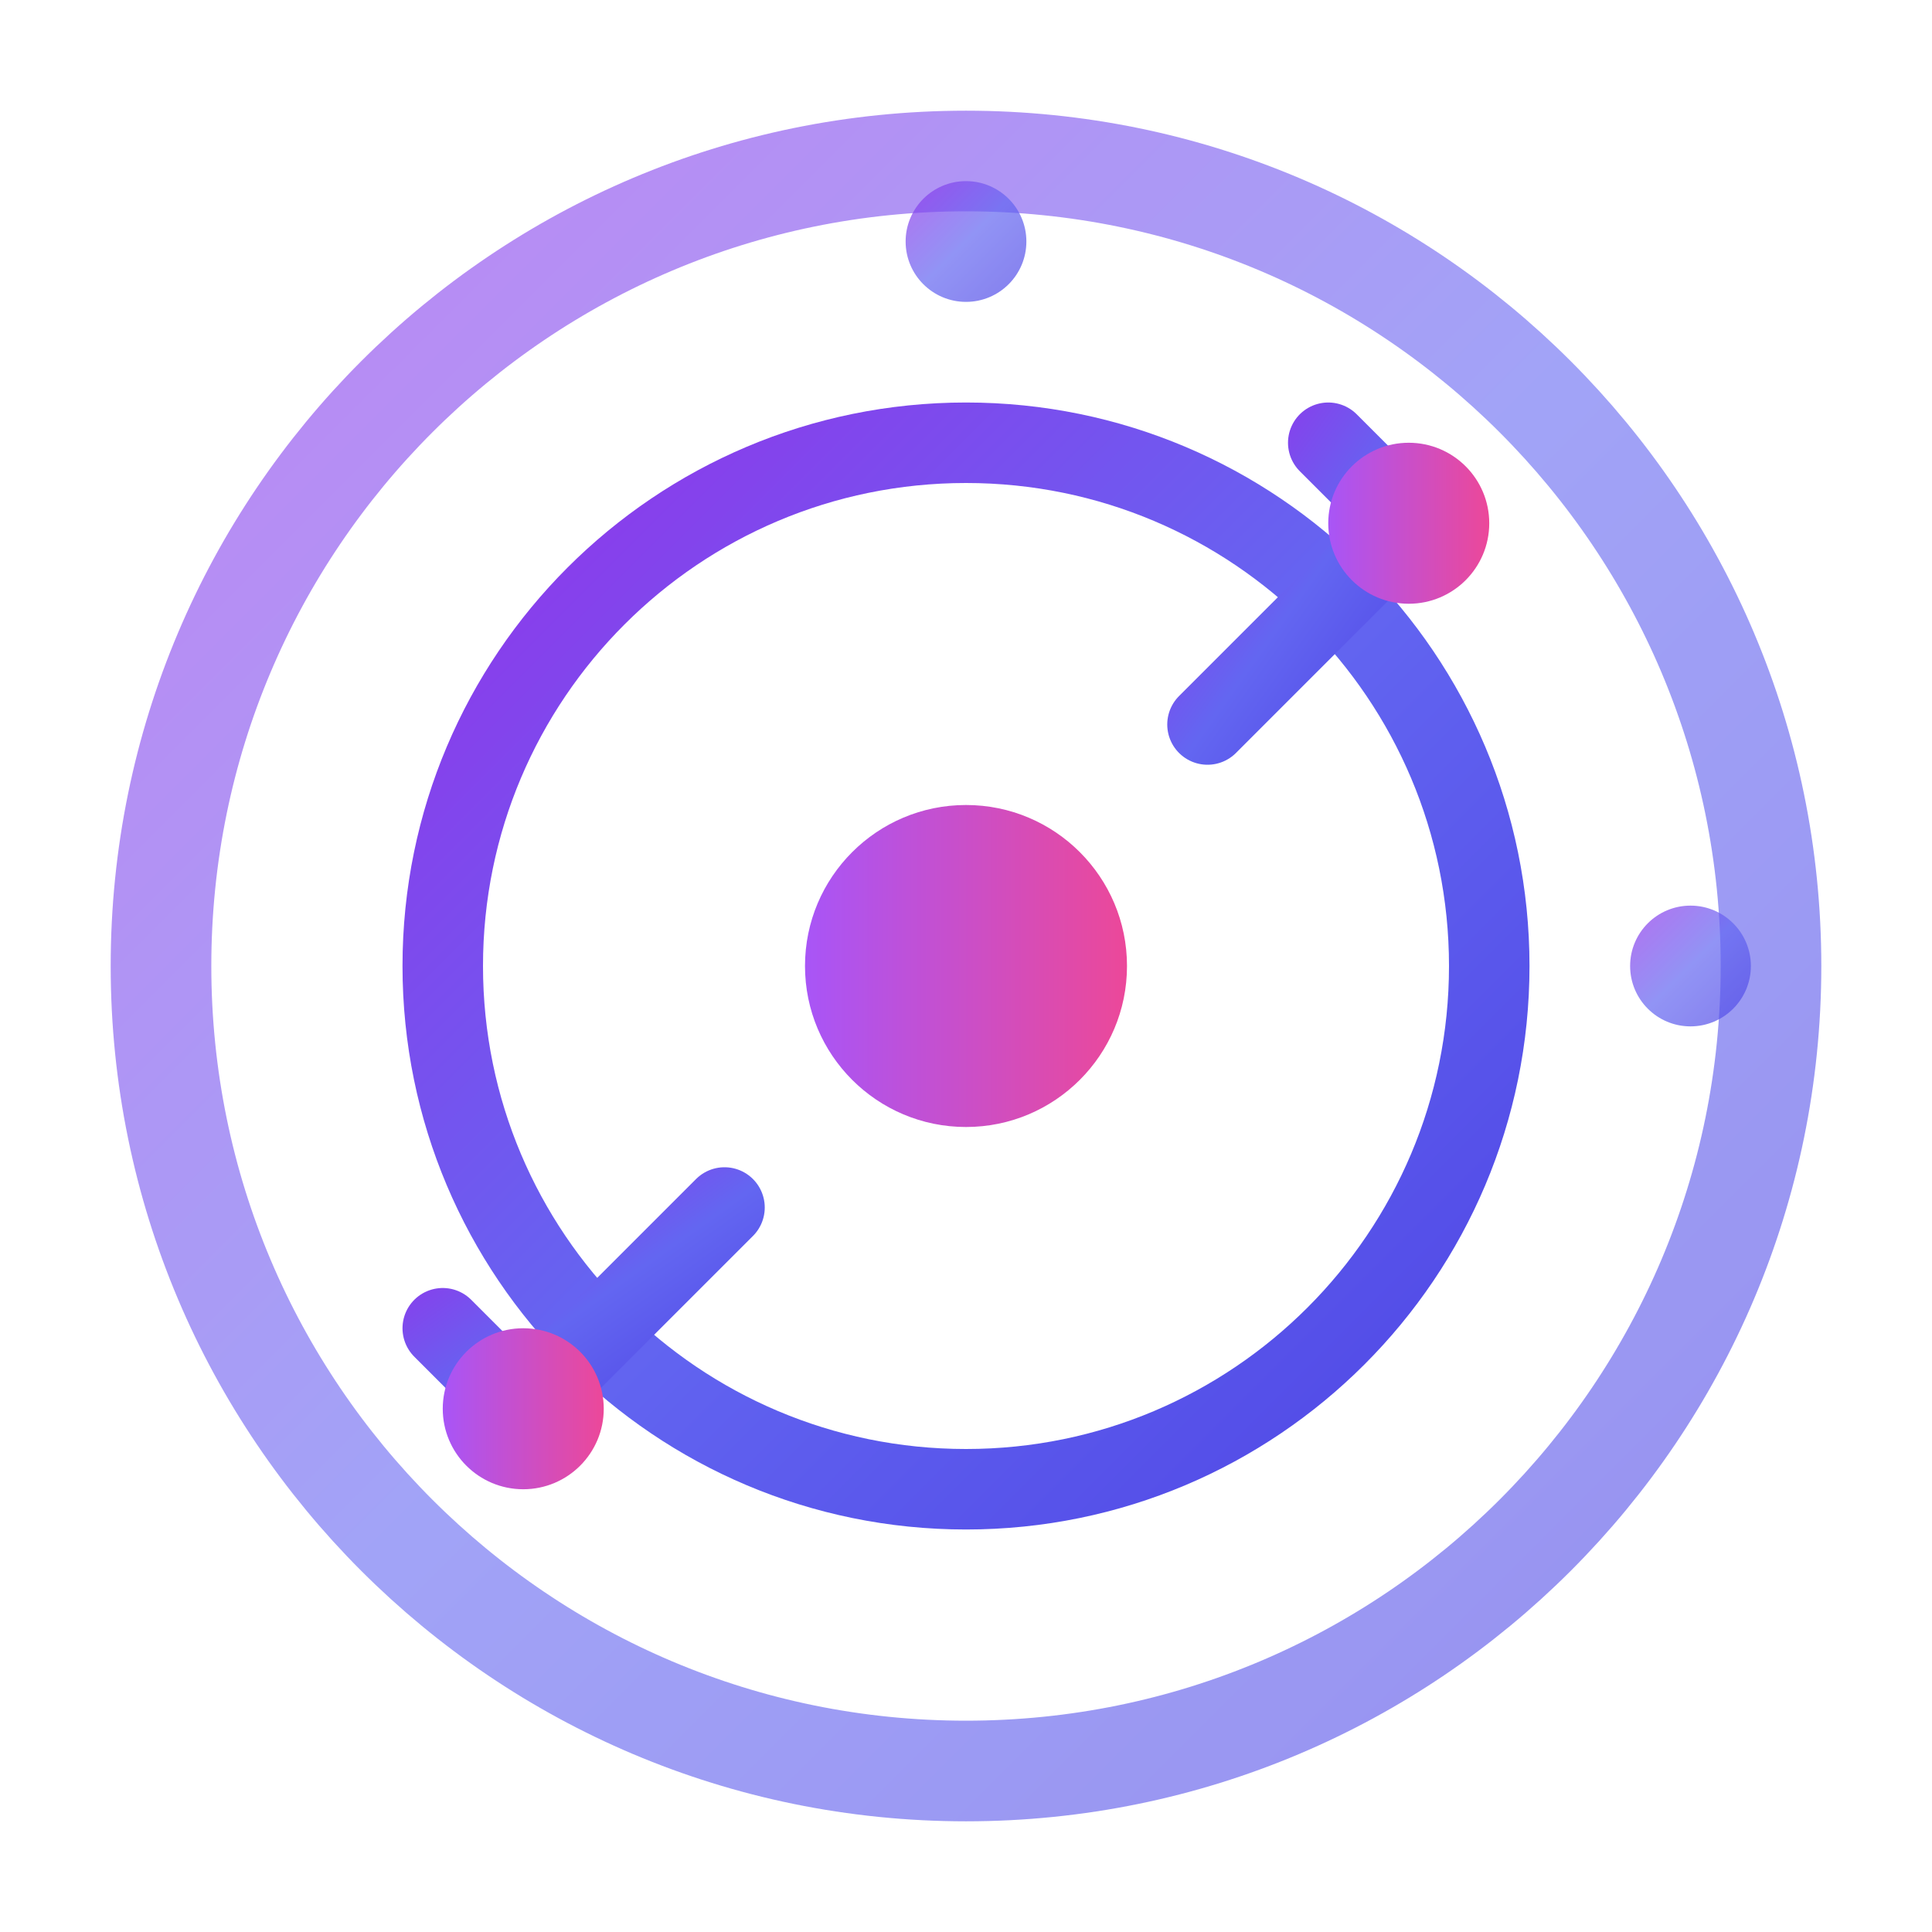
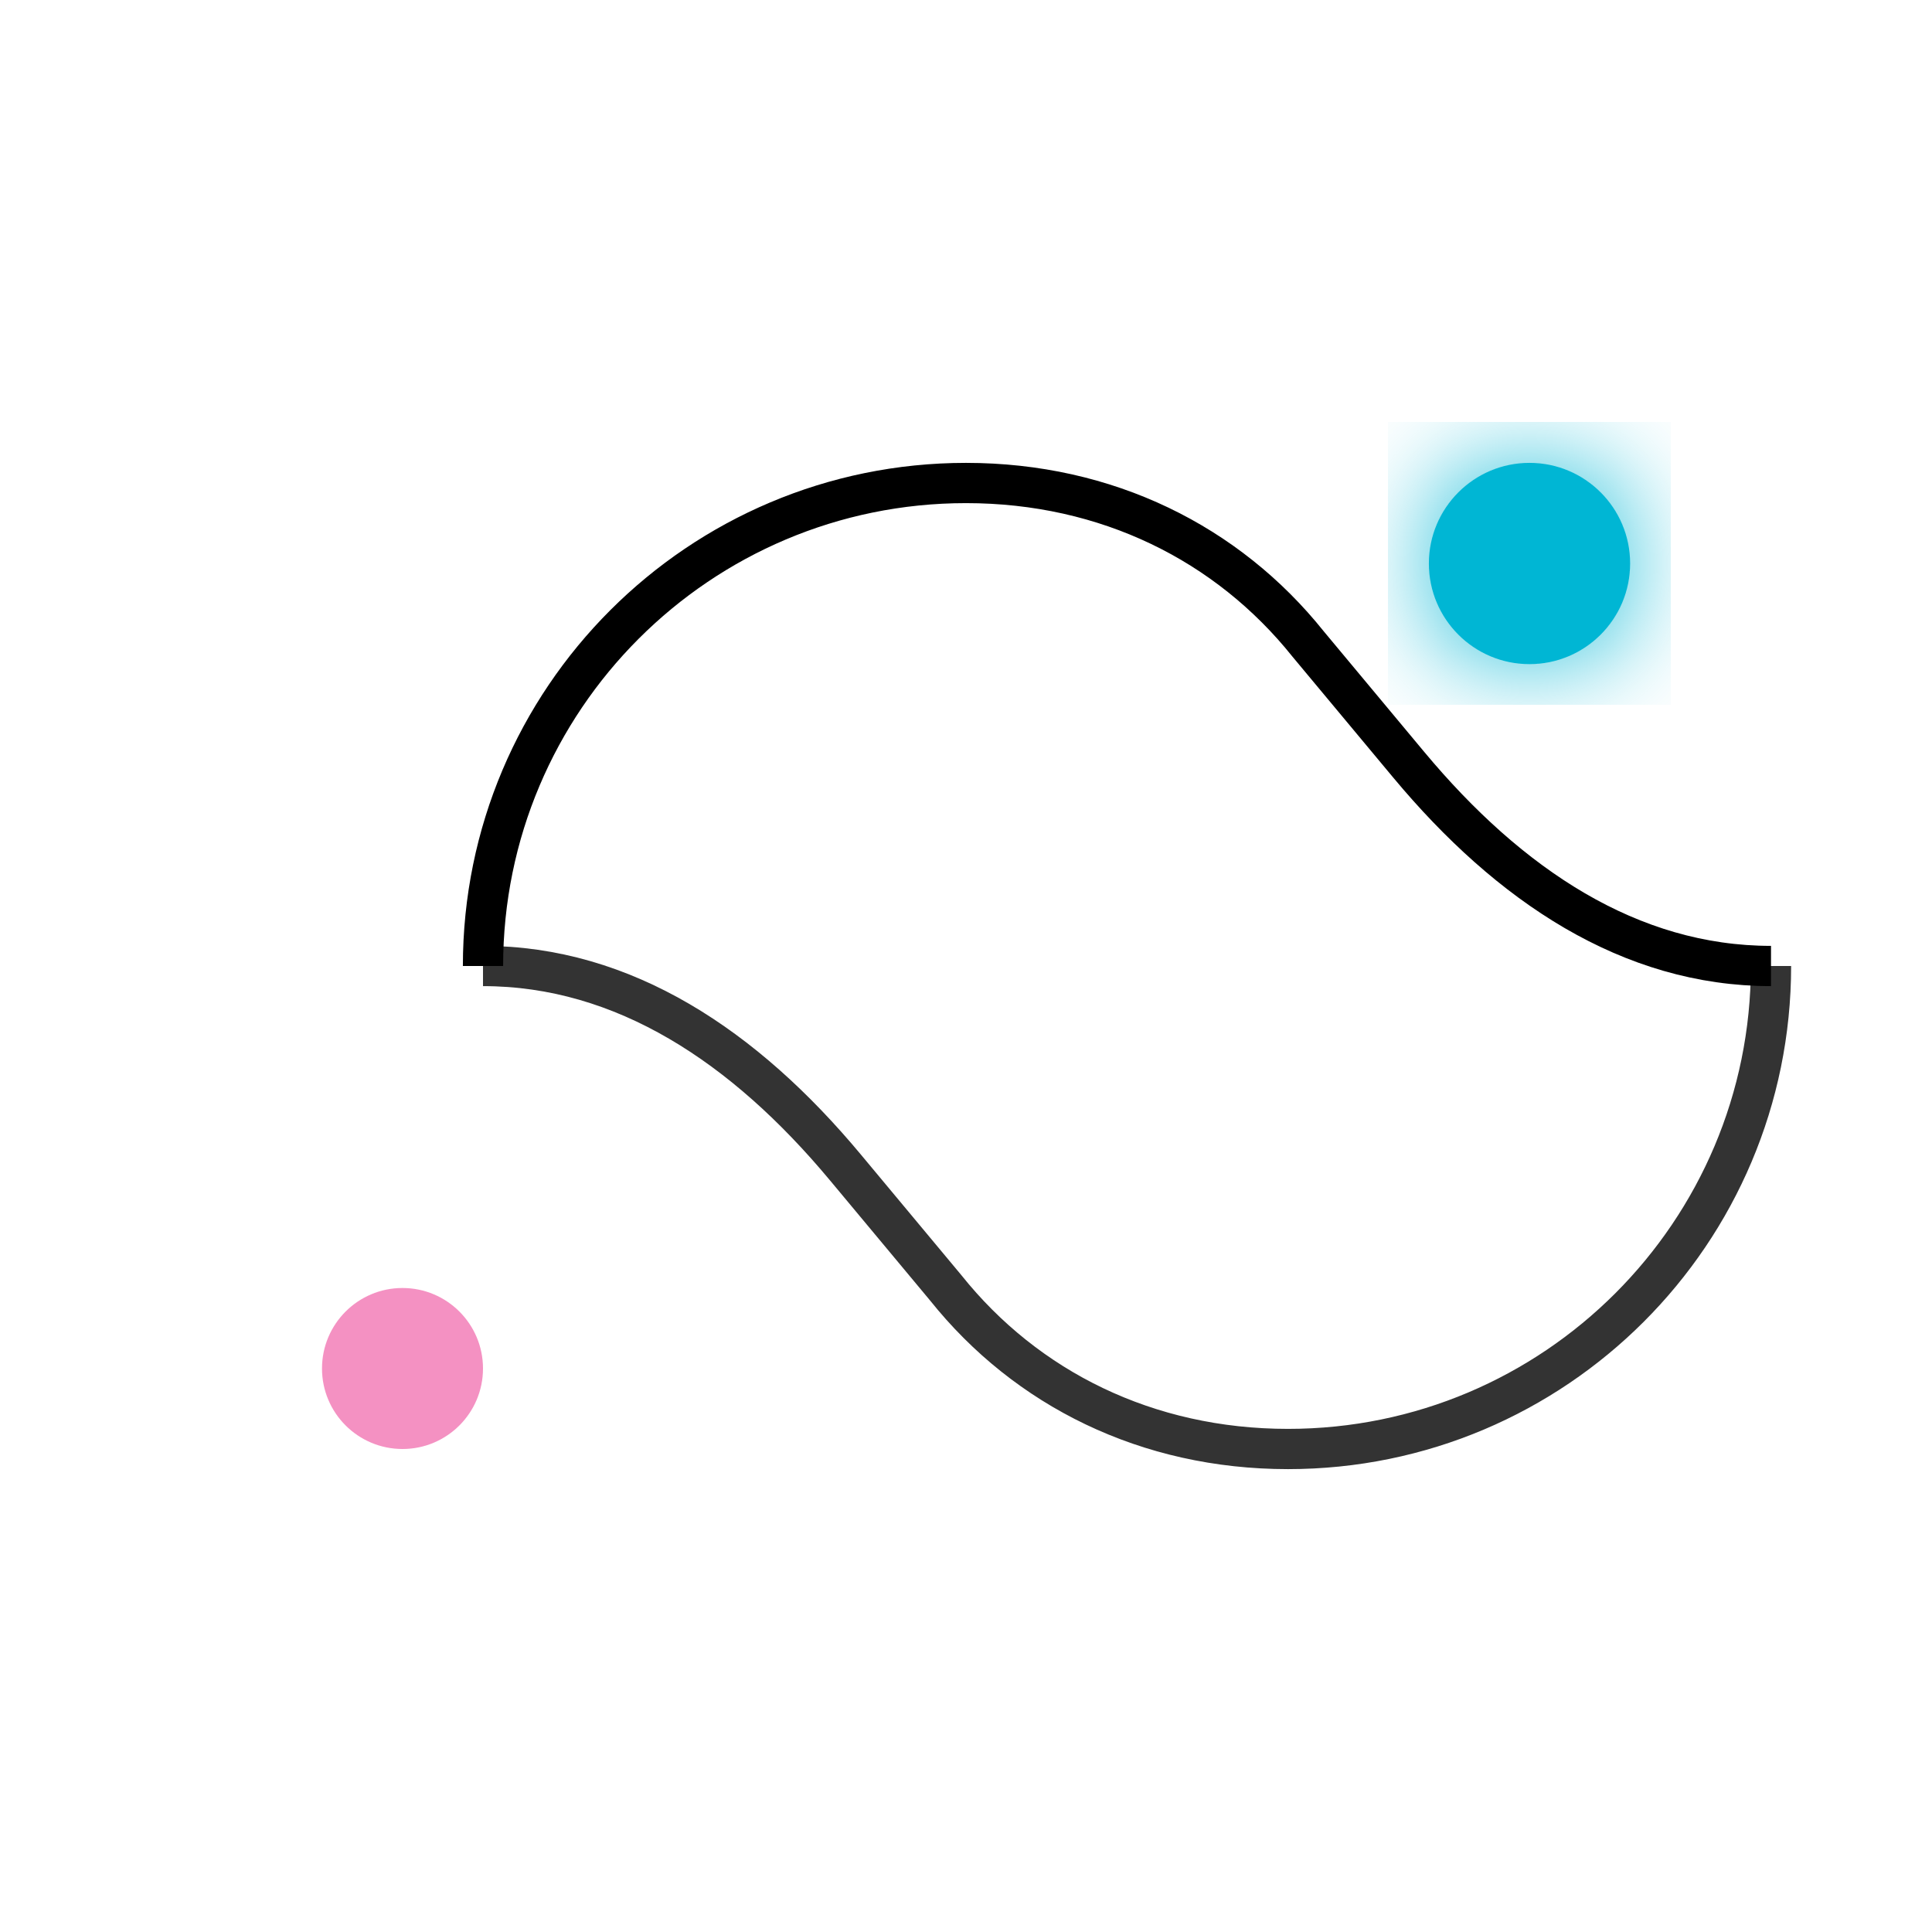
- <svg xmlns="http://www.w3.org/2000/svg" width="32" height="32" viewBox="0 0 48 48" fill="none">
+ <svg xmlns="http://www.w3.org/2000/svg" width="48" height="48" viewBox="0 0 48 48" fill="none">
  <defs>
-     <linearGradient id="logoGradient" x1="0%" y1="0%" x2="100%" y2="100%">
-       <stop offset="0%" stop-color="#9333EA" />
-       <stop offset="50%" stop-color="#6366F1" />
-       <stop offset="100%" stop-color="#4F46E5" />
+     <linearGradient id="quantumGradient" x1="0%" y1="0%" x2="100%" y2="100%">
+       <stop offset="0%" stopColor="#06B6D4" />
+       <stop offset="50%" stopColor="#8B5CF6" />
+       <stop offset="100%" stopColor="#EC4899" />
    </linearGradient>
-     <linearGradient id="accentGradient" x1="0%" y1="0%" x2="100%" y2="0%">
-       <stop offset="0%" stop-color="#A855F7" />
-       <stop offset="100%" stop-color="#EC4899" />
-     </linearGradient>
+     <filter id="glow" x="-20%" y="-20%" width="140%" height="140%">
+       <feGaussianBlur stdDeviation="1.5" result="blur" />
+       <feComposite in="SourceGraphic" in2="blur" operator="over" />
+     </filter>
  </defs>
-   <circle cx="24" cy="24" r="20" stroke="url(#logoGradient)" stroke-width="2.5" fill="none" opacity="0.6" />
-   <circle cx="24" cy="24" r="13" stroke="url(#logoGradient)" stroke-width="2" fill="none" />
-   <circle cx="24" cy="24" r="4" fill="url(#accentGradient)" />
-   <path d="M30 18 L35 13 M33 15 L35 13 L33 11" stroke="url(#logoGradient)" stroke-width="2" stroke-linecap="round" stroke-linejoin="round" />
-   <path d="M18 30 L13 35 M15 33 L13 35 L11 33" stroke="url(#logoGradient)" stroke-width="2" stroke-linecap="round" stroke-linejoin="round" />
-   <circle cx="35" cy="13" r="2" fill="url(#accentGradient)" />
-   <circle cx="13" cy="35" r="2" fill="url(#accentGradient)" />
-   <line x1="24" y1="11" x2="24" y2="6" stroke="url(#logoGradient)" stroke-width="1.5" opacity="0.5" />
-   <line x1="37" y1="24" x2="42" y2="24" stroke="url(#logoGradient)" stroke-width="1.5" opacity="0.5" />
-   <circle cx="24" cy="6" r="1.5" fill="url(#logoGradient)" opacity="0.7" />
-   <circle cx="42" cy="24" r="1.5" fill="url(#logoGradient)" opacity="0.7" />
+   <path d="M12 24C12 17.373 17.373 12 24 12C27.5 12 30.5 13.5 32.5 16L35 19C37.5 22 40.5 24 44 24" stroke="url(#quantumGradient)" strokeWidth="3.5" strokeLinecap="round" />
+   <path d="M44 24C44 30.627 38.627 36 32 36C28.5 36 25.5 34.5 23.5 32L21 29C18.5 26 15.5 24 12 24" stroke="url(#quantumGradient)" strokeWidth="3.5" strokeLinecap="round" opacity="0.8" />
+   <circle cx="38" cy="14" r="2.5" fill="#06B6D4" filter="url(#glow)">
+     <animate attributeName="opacity" values="1;0.4;1" duration="2s" repeatCount="indefinite" />
+   </circle>
+   <circle cx="10" cy="34" r="2" fill="#EC4899" opacity="0.6">
+     <animate attributeName="cy" values="34;32;34" duration="3s" repeatCount="indefinite" />
+   </circle>
</svg>
